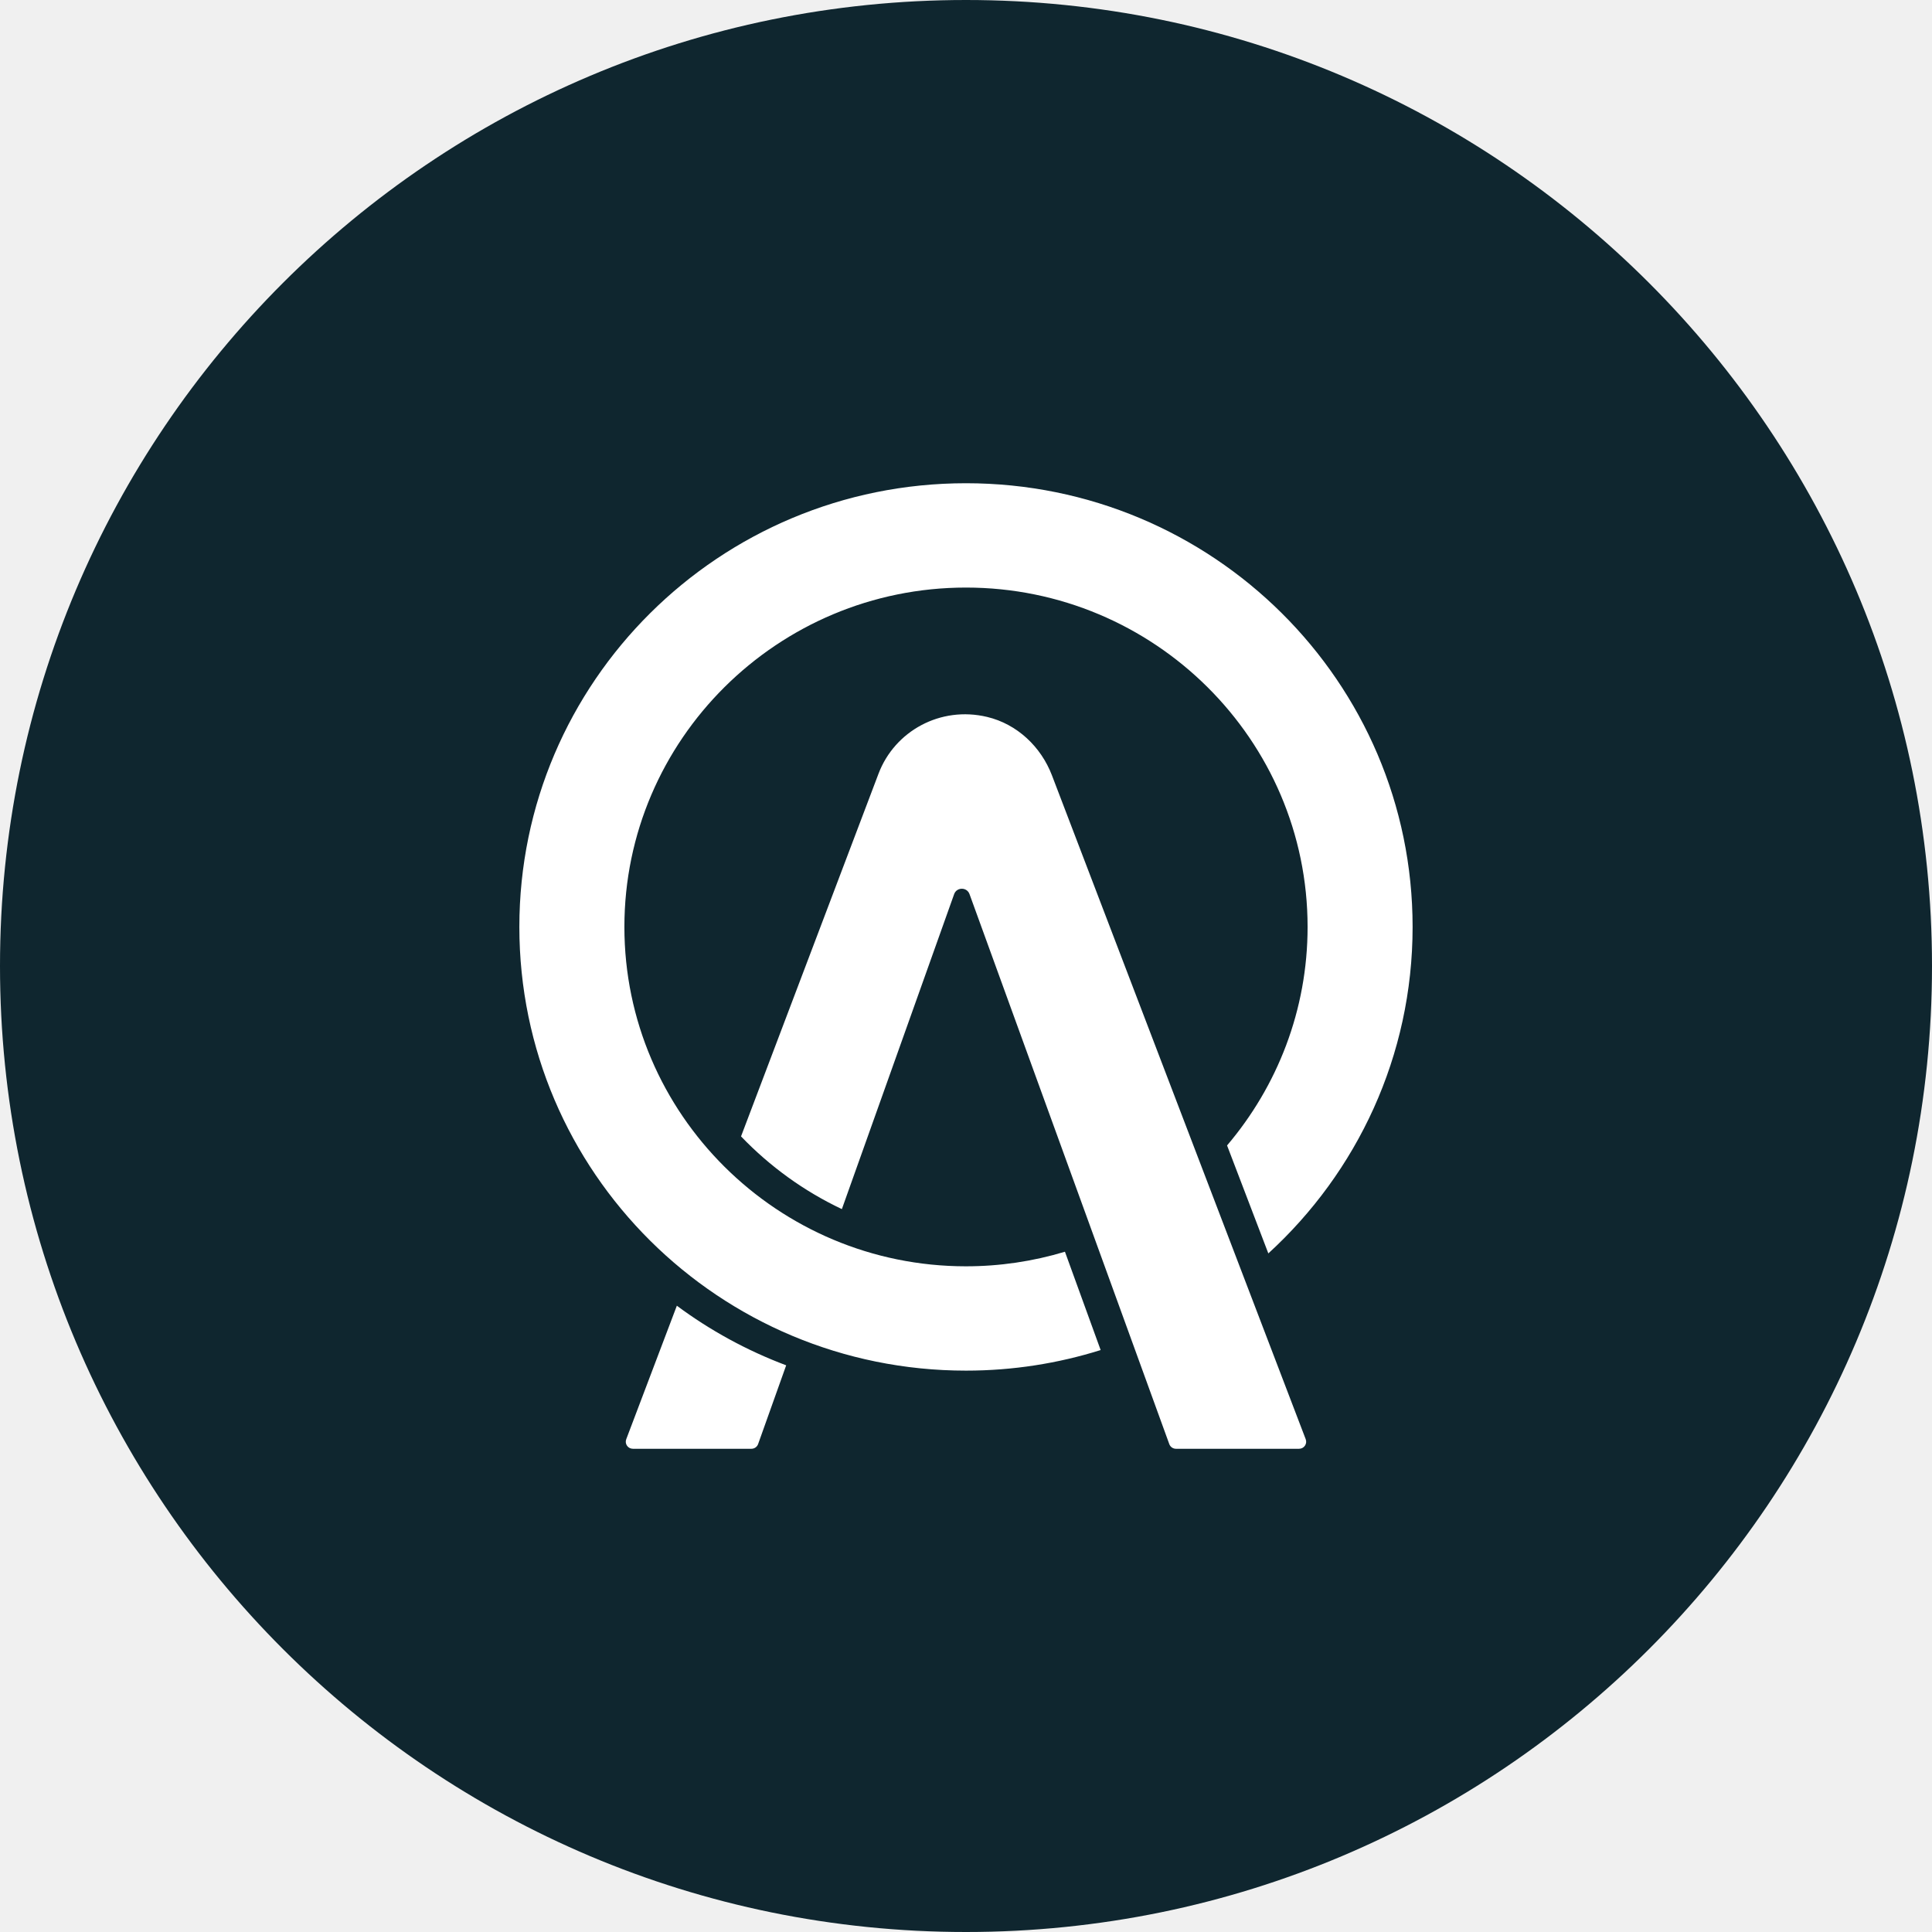
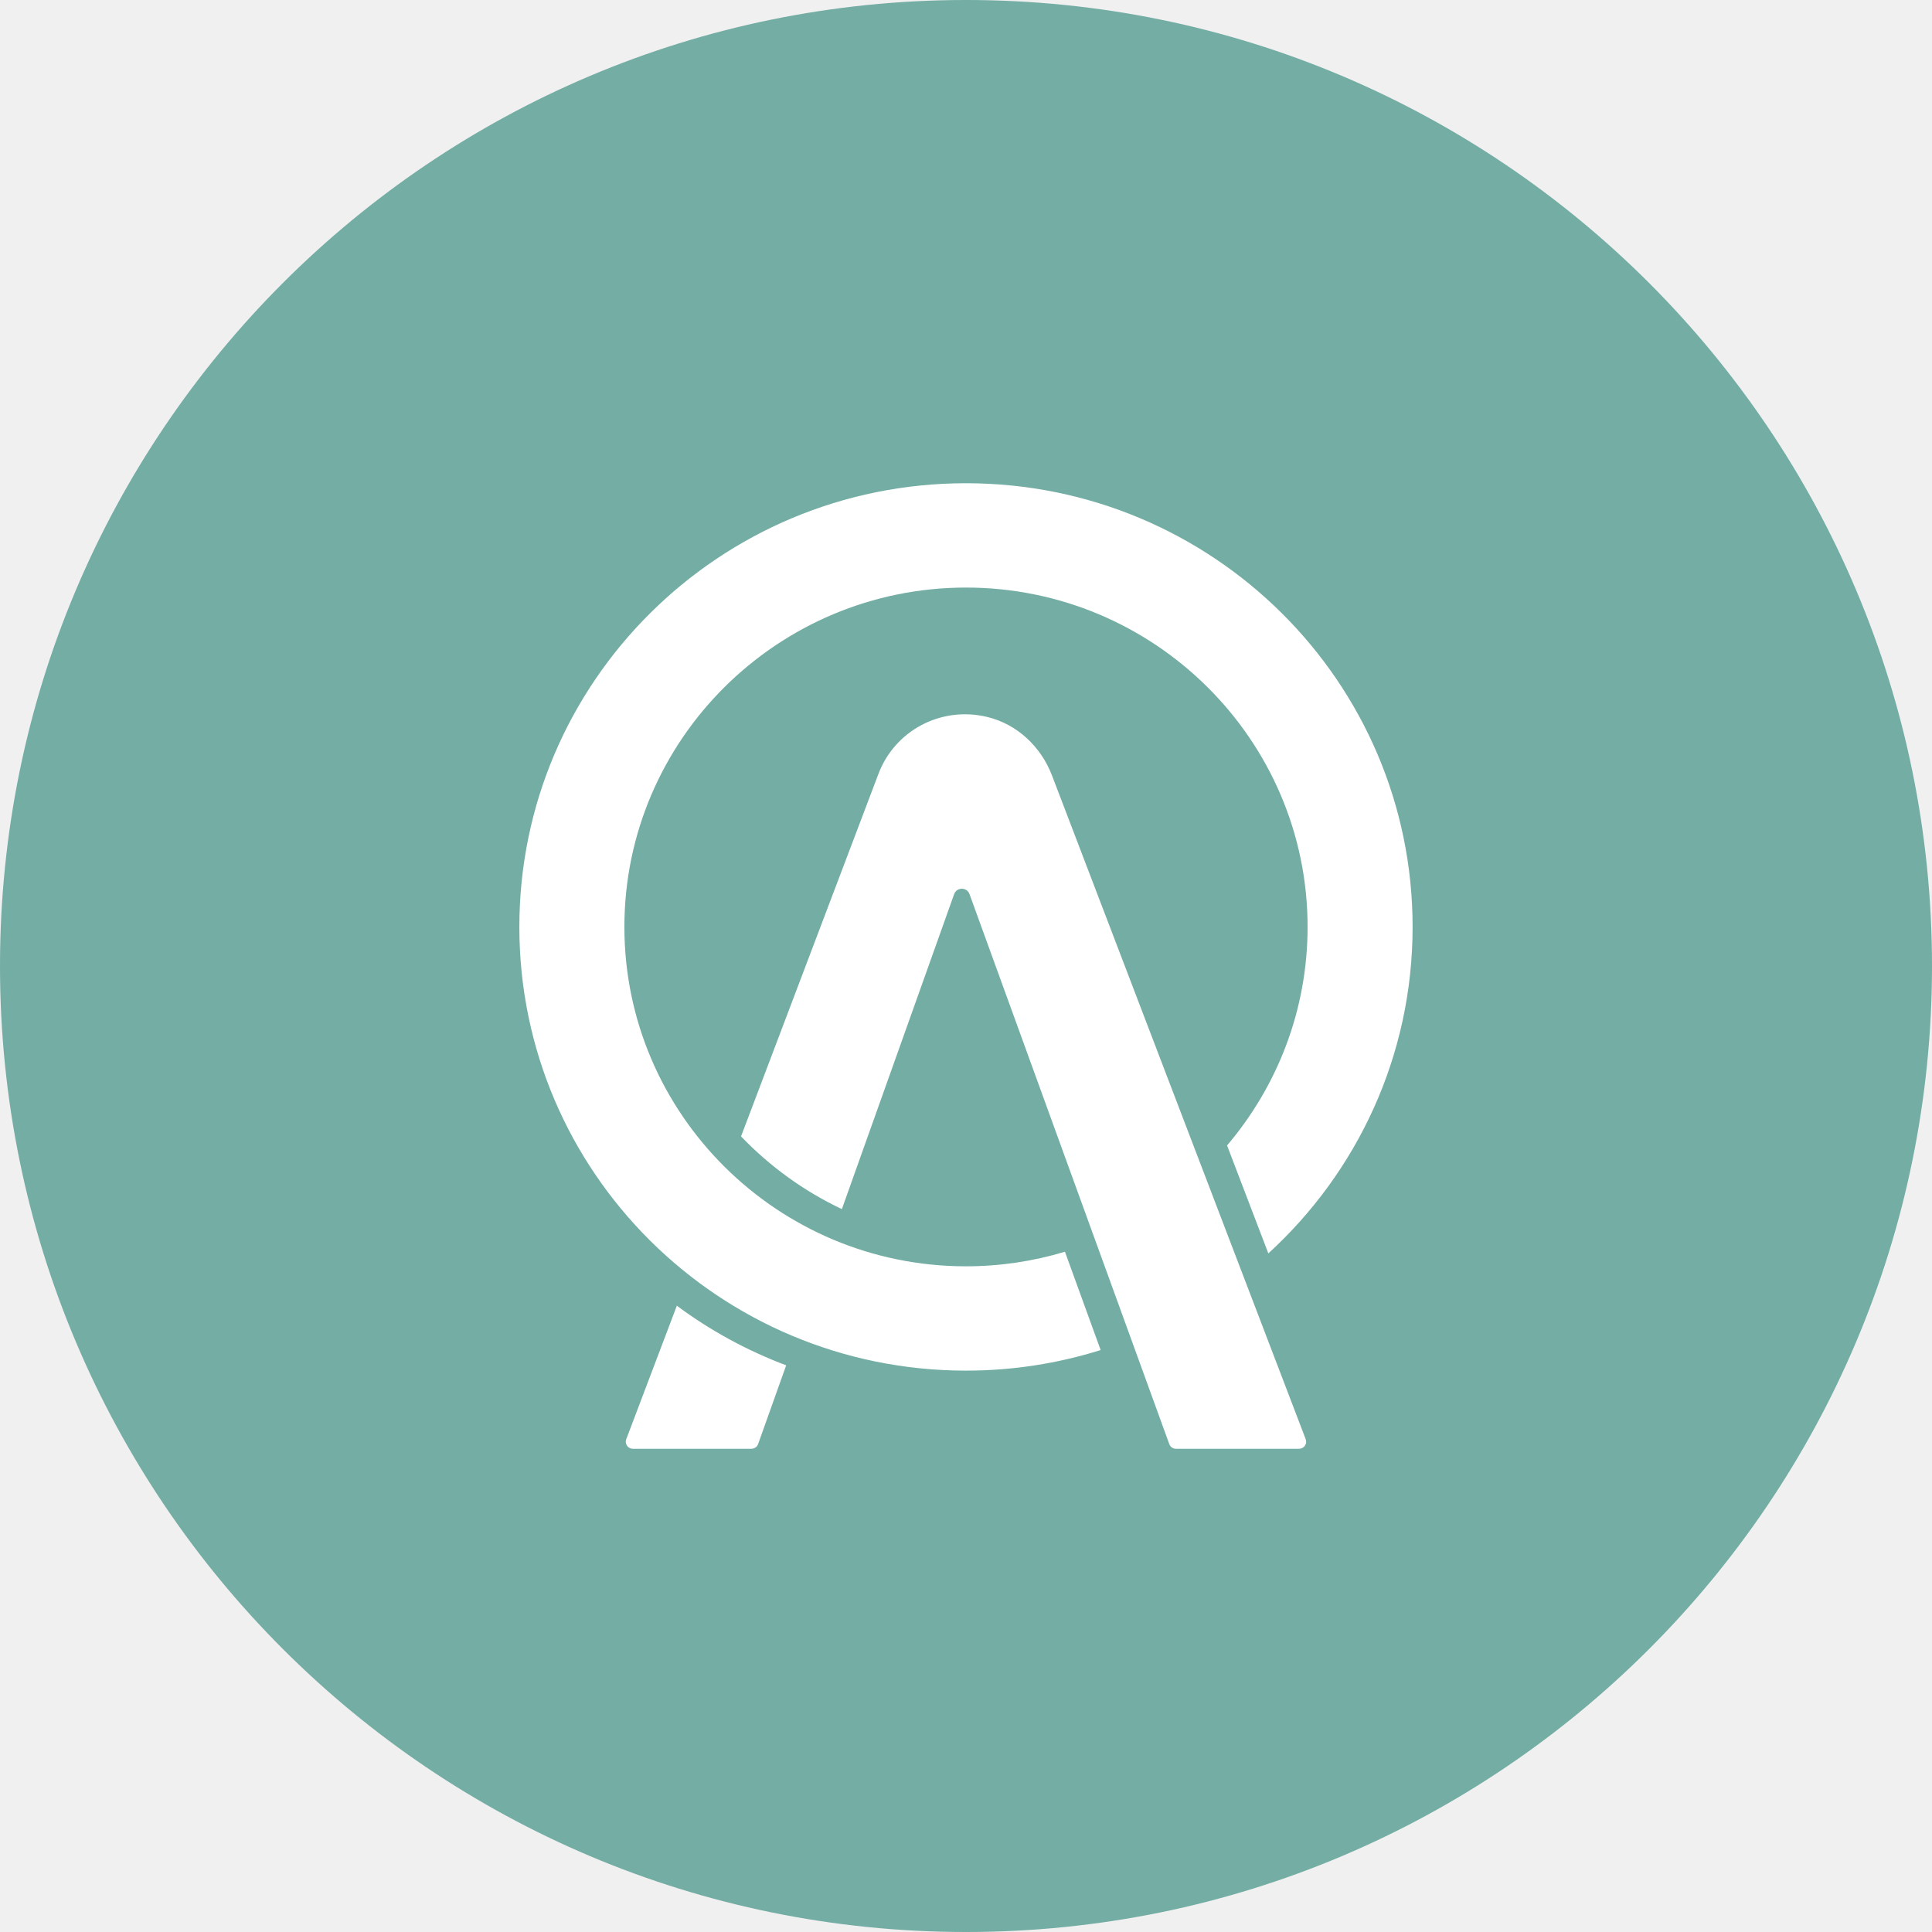
<svg xmlns="http://www.w3.org/2000/svg" viewBox="0 0 1024 1024">
-   <circle cx="512" cy="512" r="512" style="fill:#0f262f" />
+   <circle cx="512" cy="512" r="512" style="fill:#73ada4" />
  <path d="m513.86 473.89 105.89 291.52a3.76 3.76 0 0 0 3.536 2.47h65.25c2.632 0 4.449-2.62 3.517-5.064l-134.5-351.86c-5.802-15.179-18.452-27.169-34.345-30.968-24.822-5.935-49.026 7.54-57.57 30.075l-72.873 192.25c15.22 15.874 33.296 29.007 53.442 38.538l59.503-166.93c1.356-3.811 6.77-3.825 8.15-.032zM335.44 767.88h62.827c1.594 0 3.016-1 3.546-2.492l14.88-41.742c-20.88-7.857-40.367-18.518-57.946-31.593l-26.829 70.77c-.929 2.445.893 5.056 3.521 5.056zm176.55-96.709c-99.834 0-181.05-80.694-181.05-179.88 0-99.183 81.221-179.87 181.05-179.87 99.834 0 181.06 80.69 181.06 179.87 0 44.091-16.077 84.503-42.679 115.82l21.874 57.222c46.997-42.976 76.464-104.58 76.464-173.04 0-129.88-105.98-235.17-236.72-235.17s-236.72 105.29-236.72 235.17 105.98 235.17 236.72 235.17c24.881 0 48.853-3.835 71.379-10.904l-18.927-52.116a181.5 181.5 0 0 1-52.452 7.726z" style="fill:#fff;stroke-width:15.992" />
</svg>
